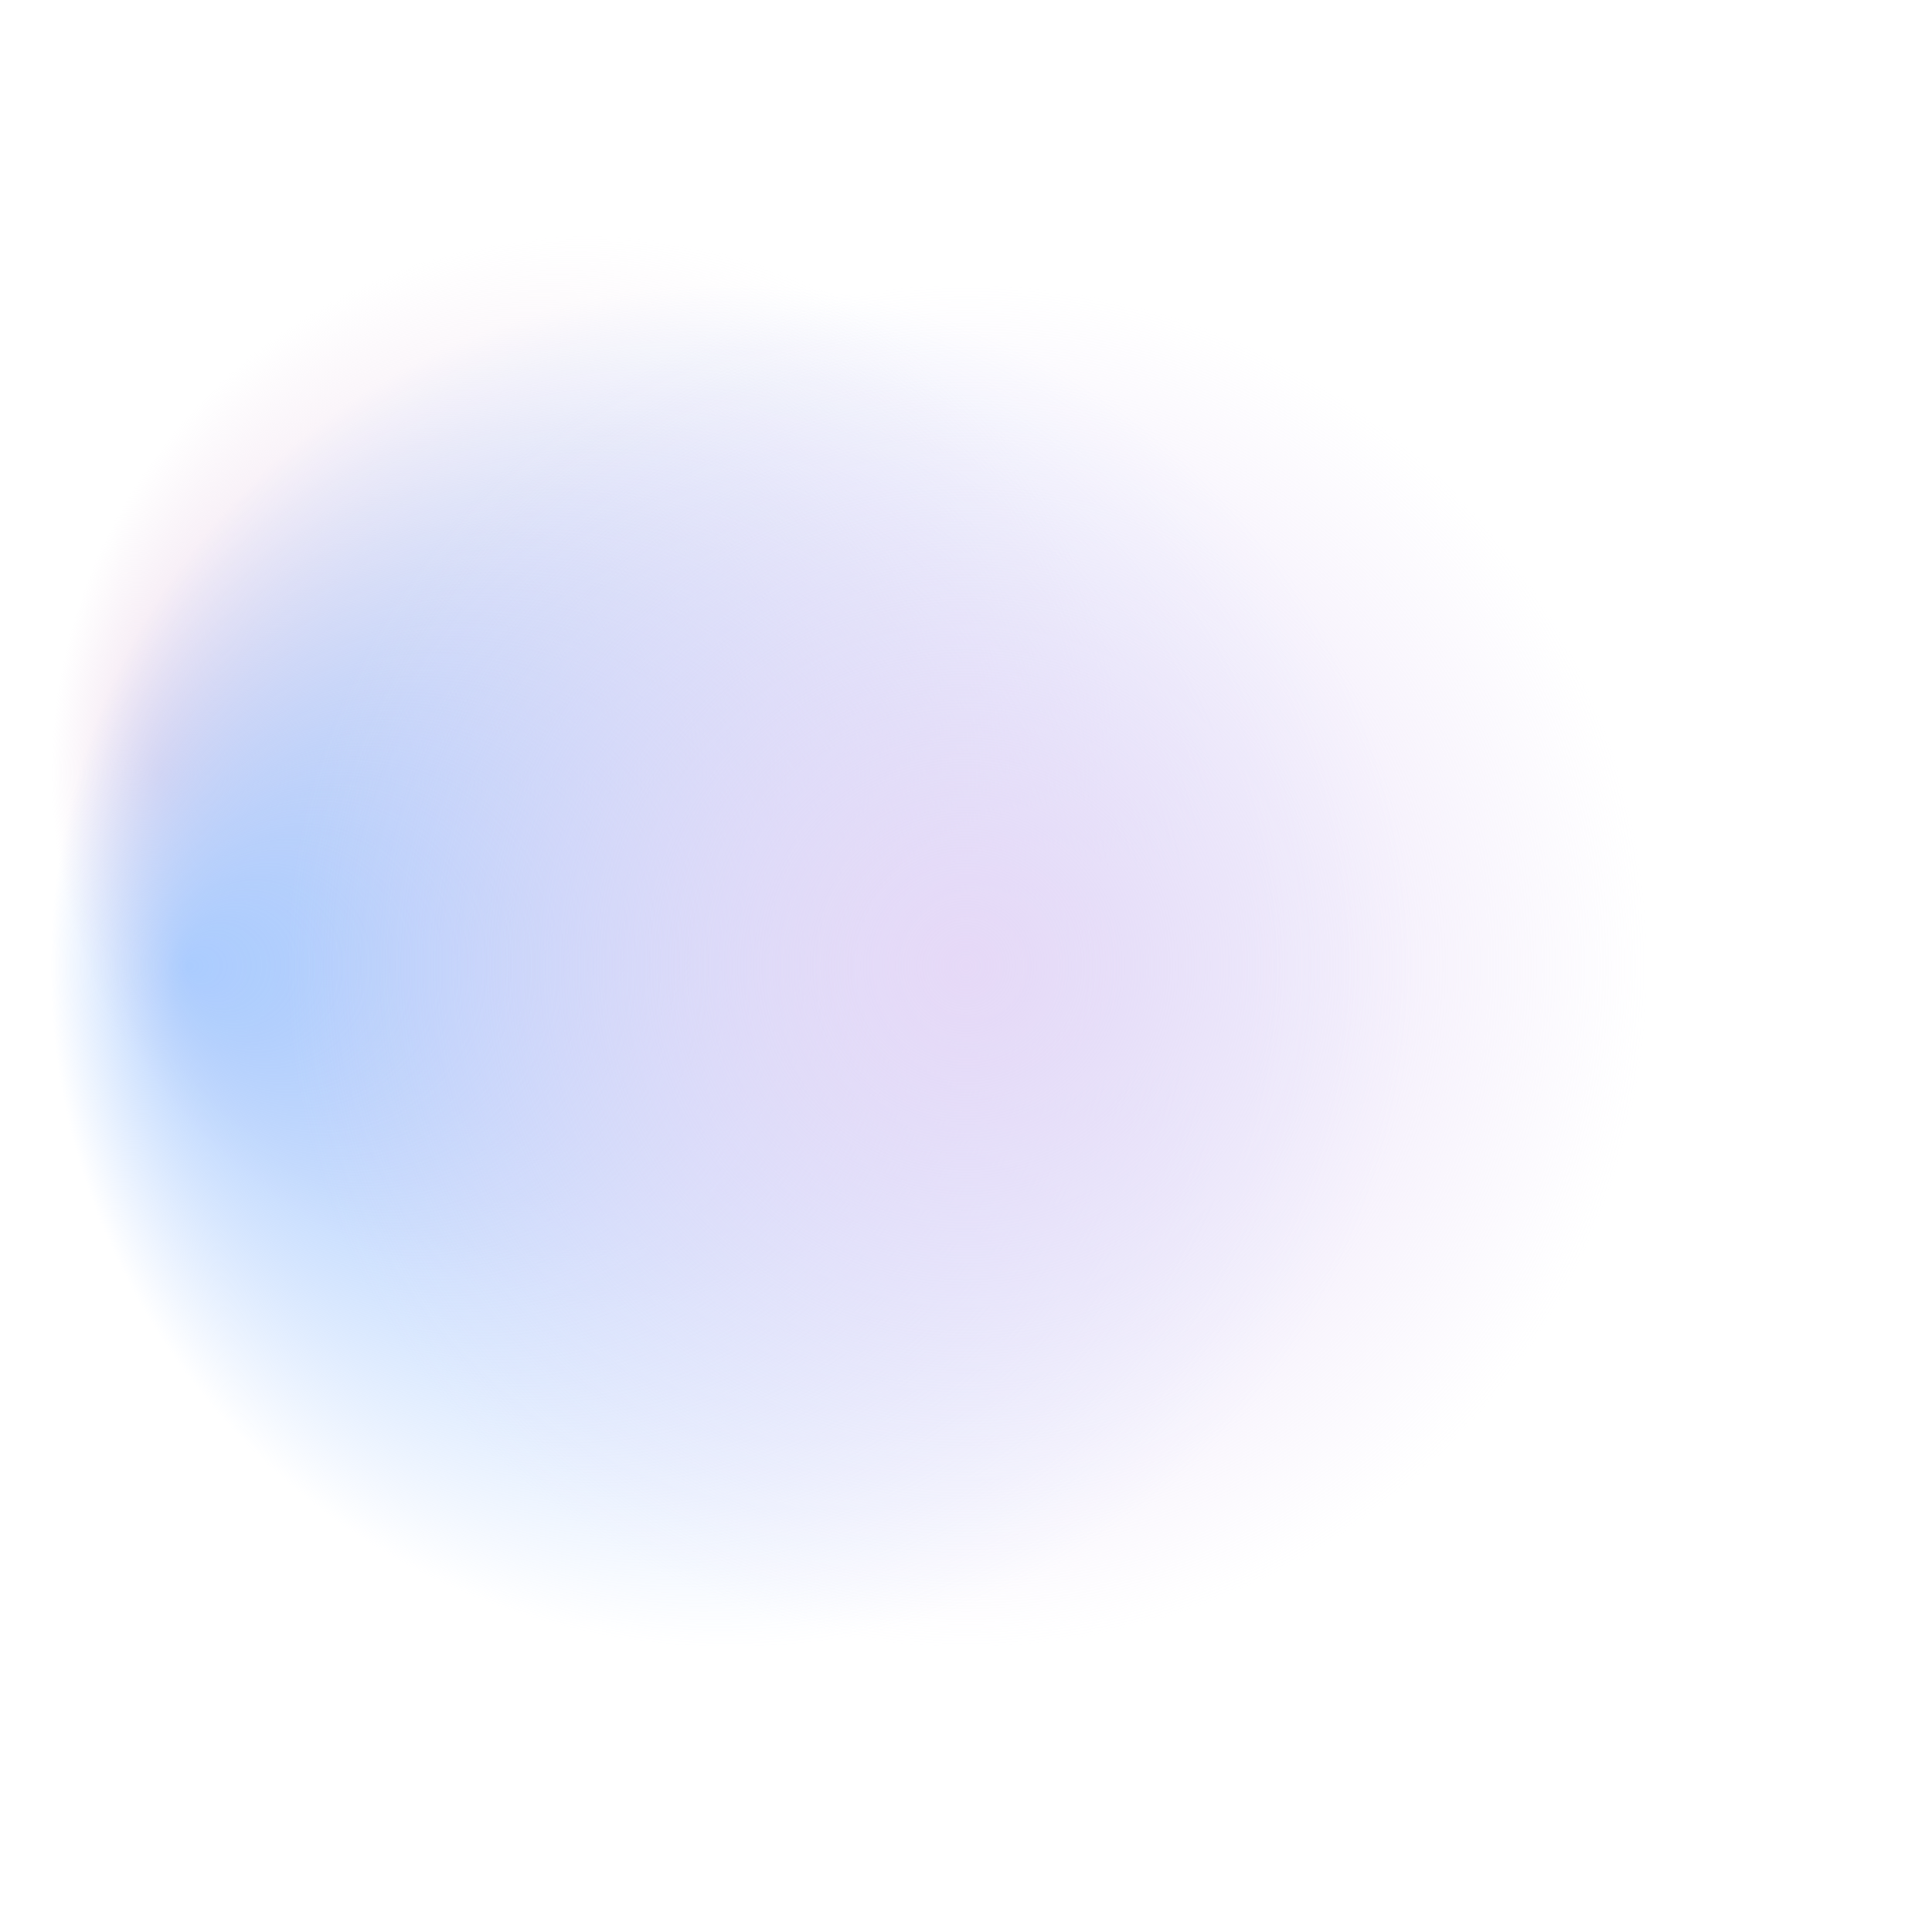
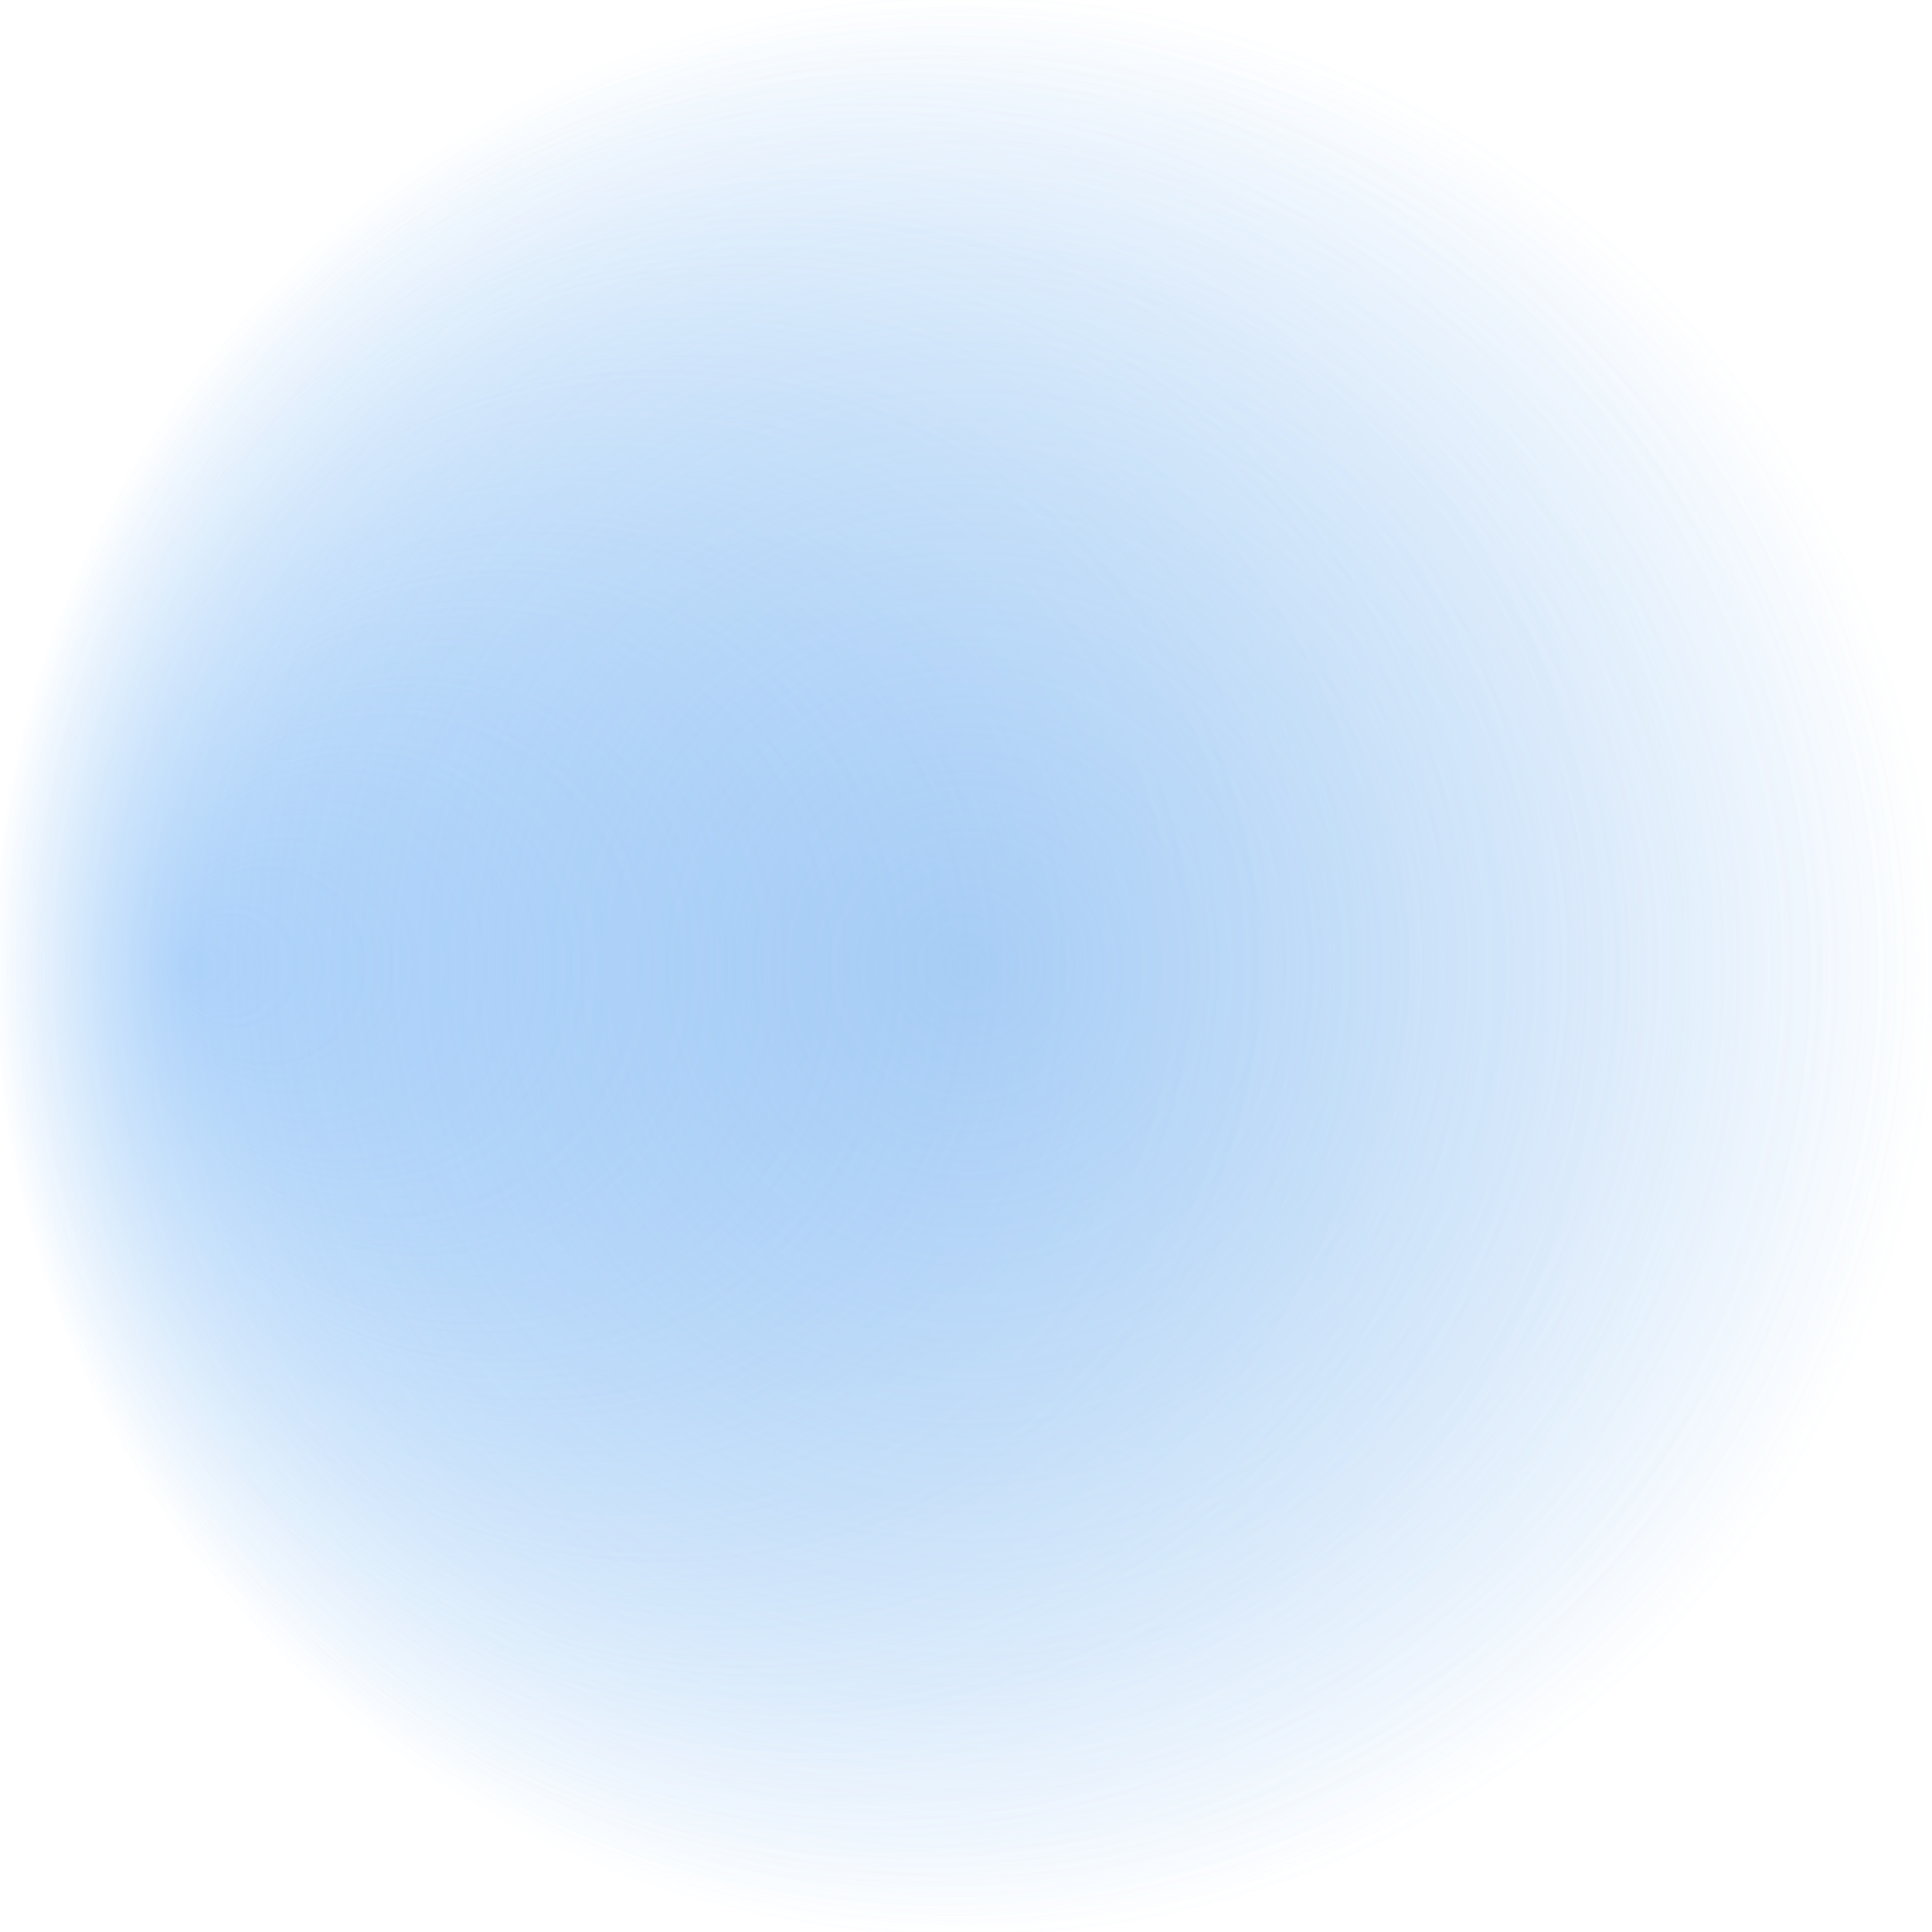
<svg xmlns="http://www.w3.org/2000/svg" viewBox="0 0 100 100" preserveAspectRatio="xMidYMid slice">
  <defs>
    <radialGradient id="Gradient1" cx="50%" cy="50%" fx="10%" fy="50%" r=".5">
      <animate attributeName="fx" dur="34s" values="0%;3%;0%" repeatCount="indefinite" />
-       <stop offset="0%" stop-color="rgba(238, 220, 237, 1) " />
-       <stop offset="70%" stop-color="rgba(238, 220, 237, 0)" />
+       <stop offset="0%" stop-color="rgba(156, 216, 245, 0.5) " />
+       <stop offset="100%" stop-color="rgba(156, 216, 245, 0)" />
    </radialGradient>
    <radialGradient id="Gradient2" cx="50%" cy="50%" fx="10%" fy="50%" r=".5">
      <animate attributeName="fx" dur="23.5s" values="0%;3%;0%" repeatCount="indefinite" />
-       <stop offset="0%" stop-color="rgba(171, 204, 254, 1)" />
-       <stop offset="70%" stop-color="rgba(171, 204, 254, 0)" />
+       <stop offset="0%" stop-color="rgba(142, 182, 255, 0.4)" />
+       <stop offset="100%" stop-color="rgba(142, 182, 255, 0)" />
    </radialGradient>
    <radialGradient id="Gradient3" cx="50%" cy="50%" fx="50%" fy="50%" r=".5">
      <animate attributeName="fx" dur="21.5s" values="0%;3%;0%" repeatCount="indefinite" />
-       <stop offset="0%" stop-color="rgba(230, 217, 247, 1)" />
-       <stop offset="70%" stop-color="rgba(230, 217, 247, 0)" />
+       <stop offset="0%" stop-color="rgba(106, 167, 233, 0.4)" />
+       <stop offset="100%" stop-color="rgba(106, 167, 233, 0)" />
    </radialGradient>
  </defs>
-   <rect x="0" y="0" width="80%" height="80%" fill="url(#Gradient1)">
+   <rect x="0" y="0" width="100%" height="100%" fill="url(#Gradient1)">
    <animate attributeName="x" dur="20s" values="25%;0%;25%" repeatCount="indefinite" />
    <animate attributeName="y" dur="21s" values="0%;25%;0%" repeatCount="indefinite" />
    <animateTransform attributeName="transform" type="rotate" from="0 50 50" to="360 50 50" dur="17s" repeatCount="indefinite" />
  </rect>
  <rect x="0" y="0" width="100%" height="100%" fill="url(#Gradient2)">
    <animate attributeName="x" dur="23s" values="-25%;0%;-25%" repeatCount="indefinite" />
    <animate attributeName="y" dur="24s" values="0%;50%;0%" repeatCount="indefinite" />
    <animateTransform attributeName="transform" type="rotate" from="0 50 50" to="360 50 50" dur="18s" repeatCount="indefinite" />
  </rect>
  <rect x="0" y="0" width="100%" height="100%" fill="url(#Gradient3)">
    <animate attributeName="x" dur="25s" values="0%;25%;0%" repeatCount="indefinite" />
    <animate attributeName="y" dur="26s" values="0%;25%;0%" repeatCount="indefinite" />
    <animateTransform attributeName="transform" type="rotate" from="360 50 50" to="0 50 50" dur="19s" repeatCount="indefinite" />
  </rect>
</svg>
